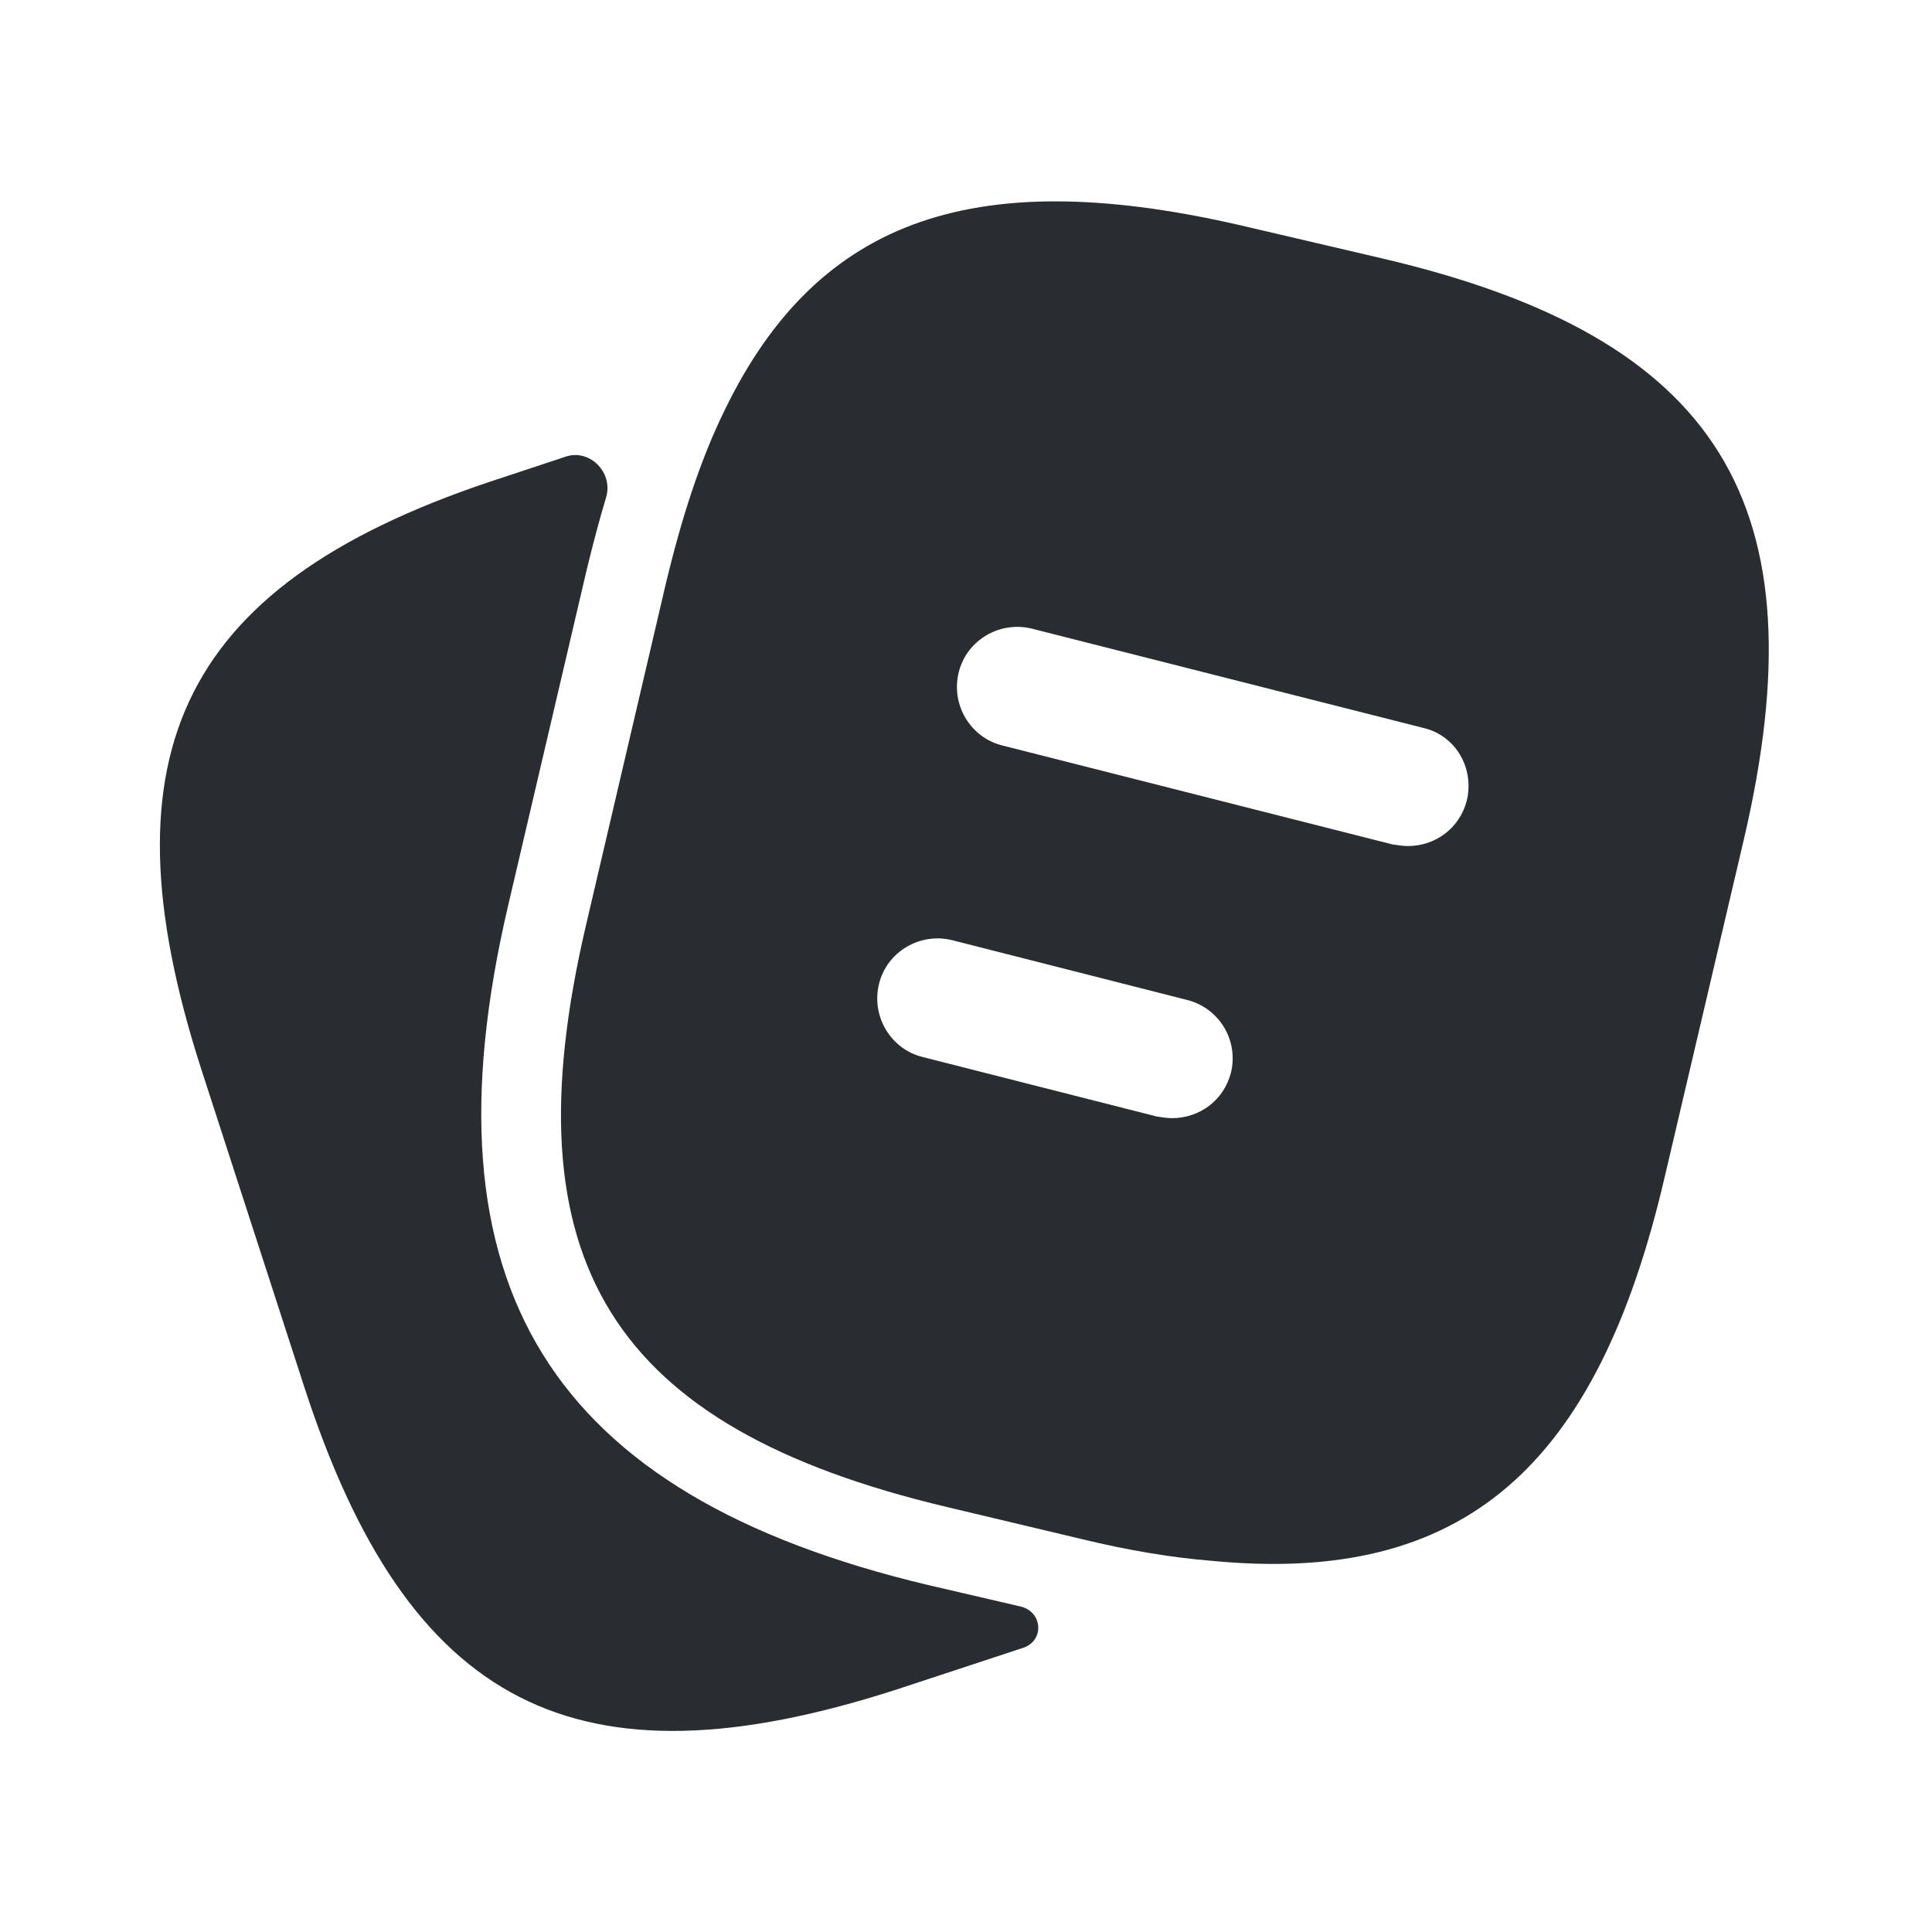
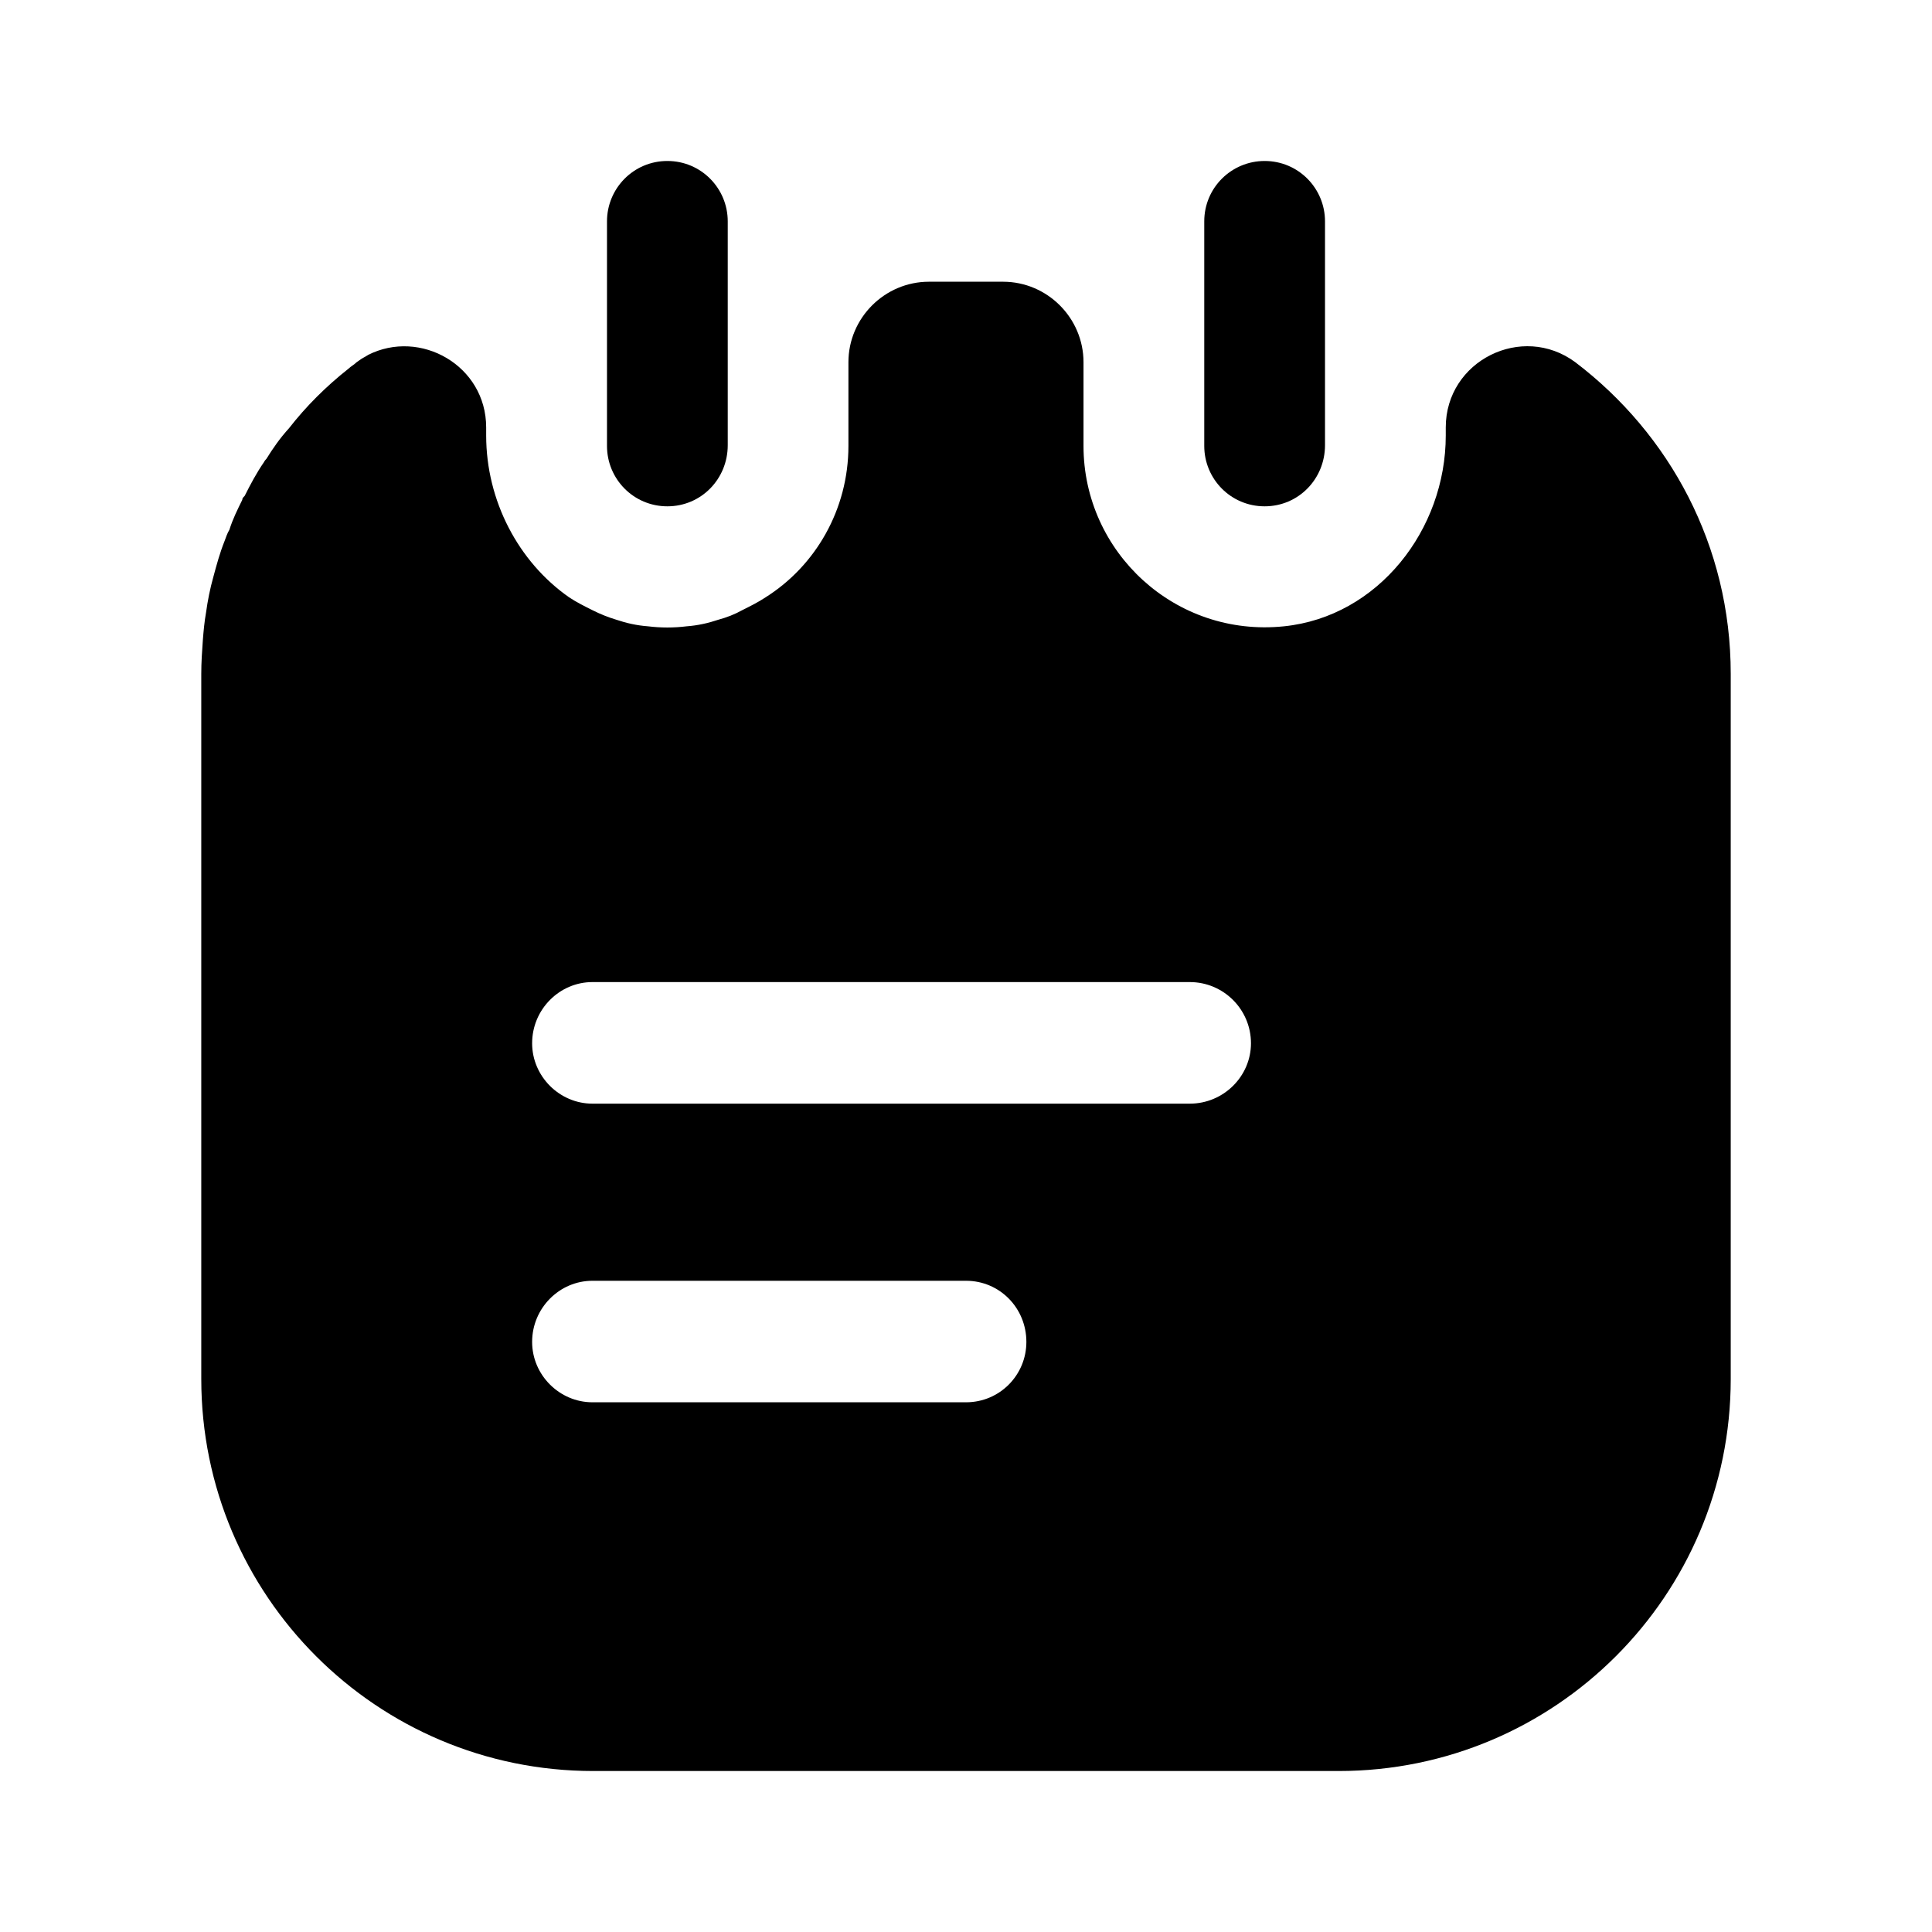
- <svg xmlns="http://www.w3.org/2000/svg" width="32" height="32" viewBox="0 0 32 32" fill="none">
-   <path d="M16.904 26.609C17.27 26.695 17.303 27.174 16.947 27.293V27.293L14.84 27.987C9.547 29.693 6.76 28.267 5.04 22.973L3.333 17.707C1.627 12.413 3.04 9.613 8.333 7.907L9.371 7.563C9.774 7.43 10.161 7.832 10.039 8.238C9.927 8.61 9.822 9.007 9.72 9.427L8.413 15.013C6.947 21.293 9.093 24.76 15.373 26.253L16.904 26.609Z" fill="#292D32" />
-   <path d="M22.893 4.28L20.667 3.76C16.213 2.707 13.56 3.573 12 6.8C11.6 7.613 11.28 8.6 11.013 9.733L9.707 15.32C8.4 20.893 10.12 23.64 15.68 24.96L17.92 25.493C18.693 25.68 19.413 25.8 20.08 25.853C24.24 26.253 26.453 24.307 27.573 19.493L28.88 13.92C30.187 8.347 28.48 5.587 22.893 4.28ZM20.387 17.773C20.267 18.227 19.867 18.52 19.413 18.52C19.333 18.52 19.253 18.507 19.16 18.493L15.28 17.507C14.747 17.373 14.427 16.827 14.56 16.293C14.693 15.76 15.24 15.44 15.773 15.573L19.653 16.56C20.2 16.693 20.52 17.24 20.387 17.773ZM24.293 13.267C24.173 13.72 23.773 14.013 23.32 14.013C23.24 14.013 23.16 14 23.067 13.987L16.6 12.347C16.067 12.213 15.747 11.667 15.88 11.133C16.013 10.6 16.56 10.28 17.093 10.413L23.56 12.053C24.107 12.173 24.427 12.72 24.293 13.267Z" fill="#292D32" />
+ <svg xmlns="http://www.w3.org/2000/svg" width="28" height="28" viewBox="0 0 28 28" fill="none">
+   <path d="M9.672 7.338C9.182 7.338 8.797 6.942 8.797 6.463V3.208C8.797 2.73 9.182 2.333 9.672 2.333C10.162 2.333 10.547 2.73 10.547 3.208V6.452C10.547 6.942 10.162 7.338 9.672 7.338Z" fill="black" />
+   <path d="M18.328 7.338C17.838 7.338 17.453 6.942 17.453 6.463V3.208C17.453 2.718 17.85 2.333 18.328 2.333C18.818 2.333 19.203 2.73 19.203 3.208V6.452C19.203 6.942 18.818 7.338 18.328 7.338Z" fill="black" />
+   <path d="M22.831 5.25C22.061 4.678 20.953 5.227 20.953 6.195V6.312C20.953 7.677 19.973 8.937 18.608 9.077C17.033 9.24 15.703 8.003 15.703 6.463V5.25C15.703 4.608 15.178 4.083 14.537 4.083H13.463C12.822 4.083 12.296 4.608 12.296 5.25V6.463C12.296 7.385 11.818 8.202 11.095 8.657C10.99 8.727 10.873 8.785 10.757 8.843C10.652 8.902 10.535 8.948 10.406 8.983C10.267 9.03 10.115 9.065 9.951 9.077C9.765 9.1 9.578 9.1 9.392 9.077C9.228 9.065 9.076 9.03 8.937 8.983C8.82 8.948 8.703 8.902 8.586 8.843C8.47 8.785 8.353 8.727 8.248 8.657C7.513 8.143 7.046 7.257 7.046 6.312V6.195C7.046 5.297 6.09 4.76 5.332 5.145C5.32 5.157 5.308 5.157 5.296 5.168C5.25 5.192 5.215 5.215 5.168 5.25C5.133 5.285 5.087 5.308 5.051 5.343C4.725 5.6 4.433 5.892 4.188 6.207C4.06 6.347 3.955 6.498 3.861 6.65C3.85 6.662 3.838 6.673 3.826 6.697C3.721 6.848 3.628 7.023 3.546 7.187C3.523 7.21 3.511 7.222 3.511 7.245C3.442 7.385 3.372 7.525 3.325 7.677C3.29 7.735 3.278 7.782 3.255 7.84C3.185 8.015 3.138 8.19 3.091 8.365C3.045 8.528 3.01 8.703 2.986 8.878C2.963 9.007 2.951 9.135 2.94 9.275C2.928 9.438 2.917 9.602 2.917 9.765V19.985C2.917 23.123 5.46 25.667 8.598 25.667H19.401C22.54 25.667 25.083 23.123 25.083 19.985V9.765C25.083 7.91 24.197 6.288 22.831 5.25ZM14 20.323H8.586C8.108 20.323 7.712 19.927 7.712 19.448C7.712 18.958 8.108 18.562 8.586 18.562H14C14.49 18.562 14.875 18.958 14.875 19.448C14.875 19.927 14.49 20.323 14 20.323ZM17.243 15.995H8.586C8.108 15.995 7.712 15.598 7.712 15.12C7.712 14.63 8.108 14.233 8.586 14.233H17.243C17.733 14.233 18.13 14.63 18.13 15.12C18.13 15.598 17.733 15.995 17.243 15.995Z" fill="black" />
</svg>
